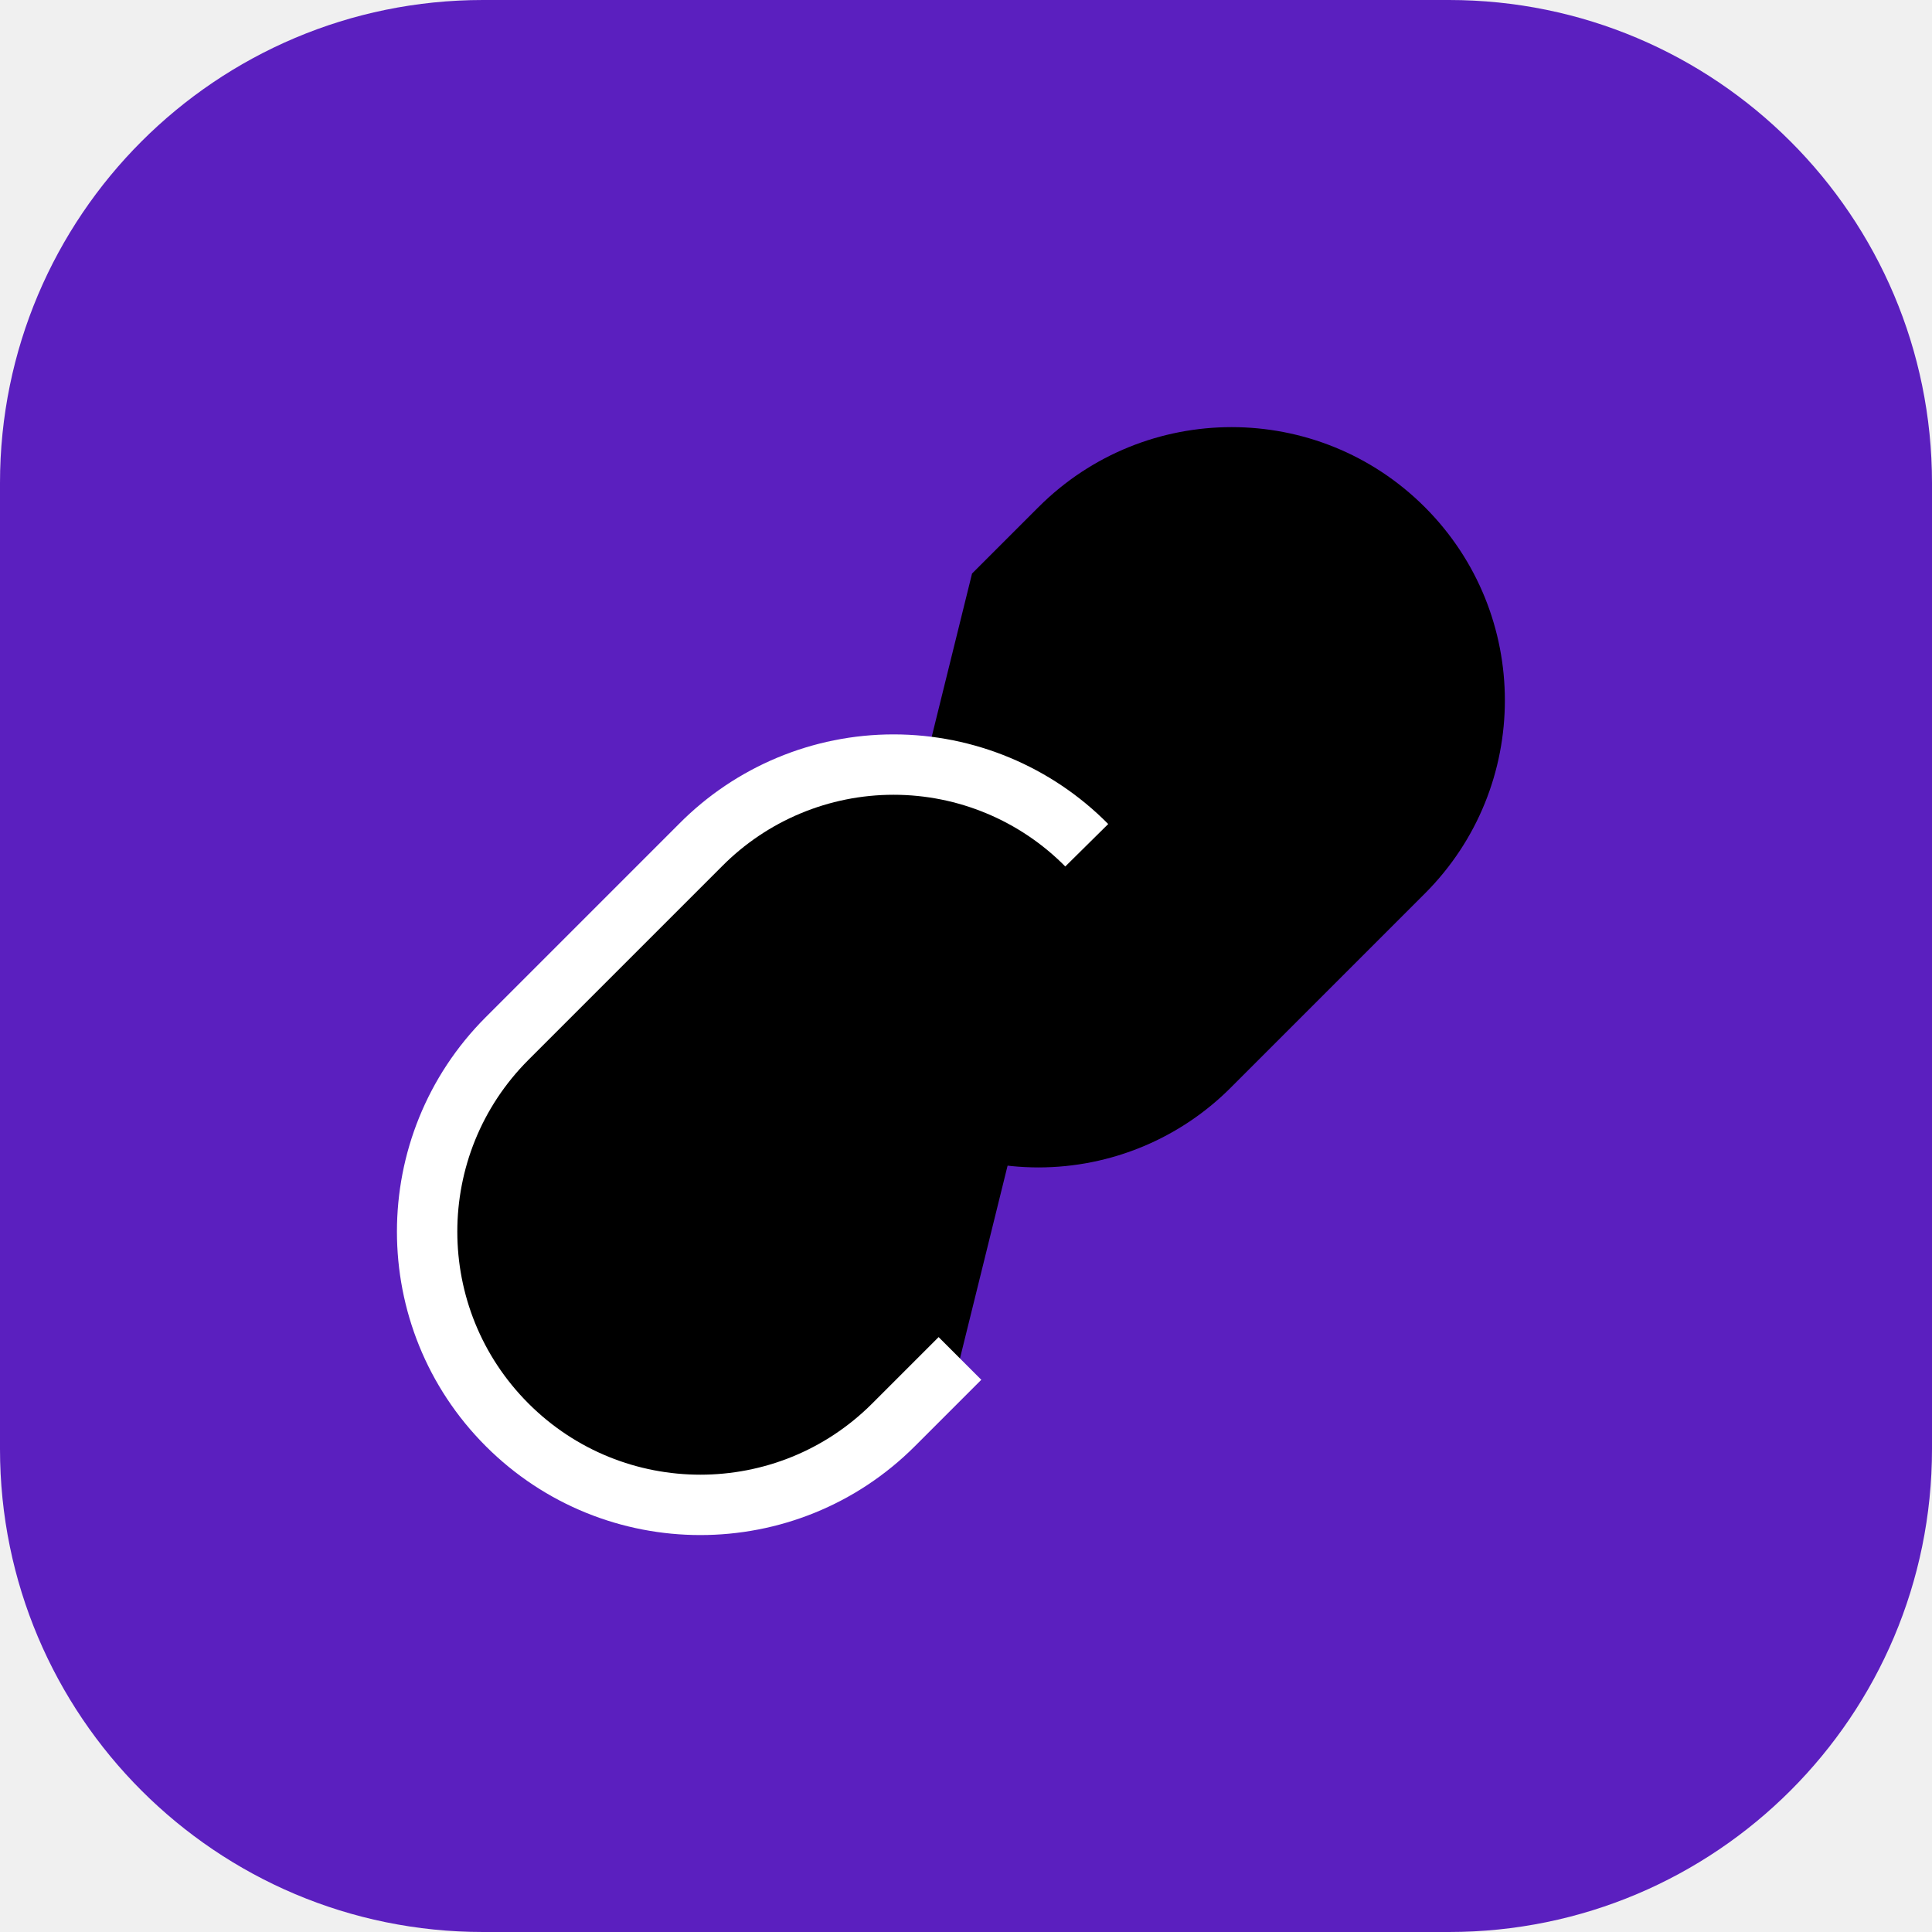
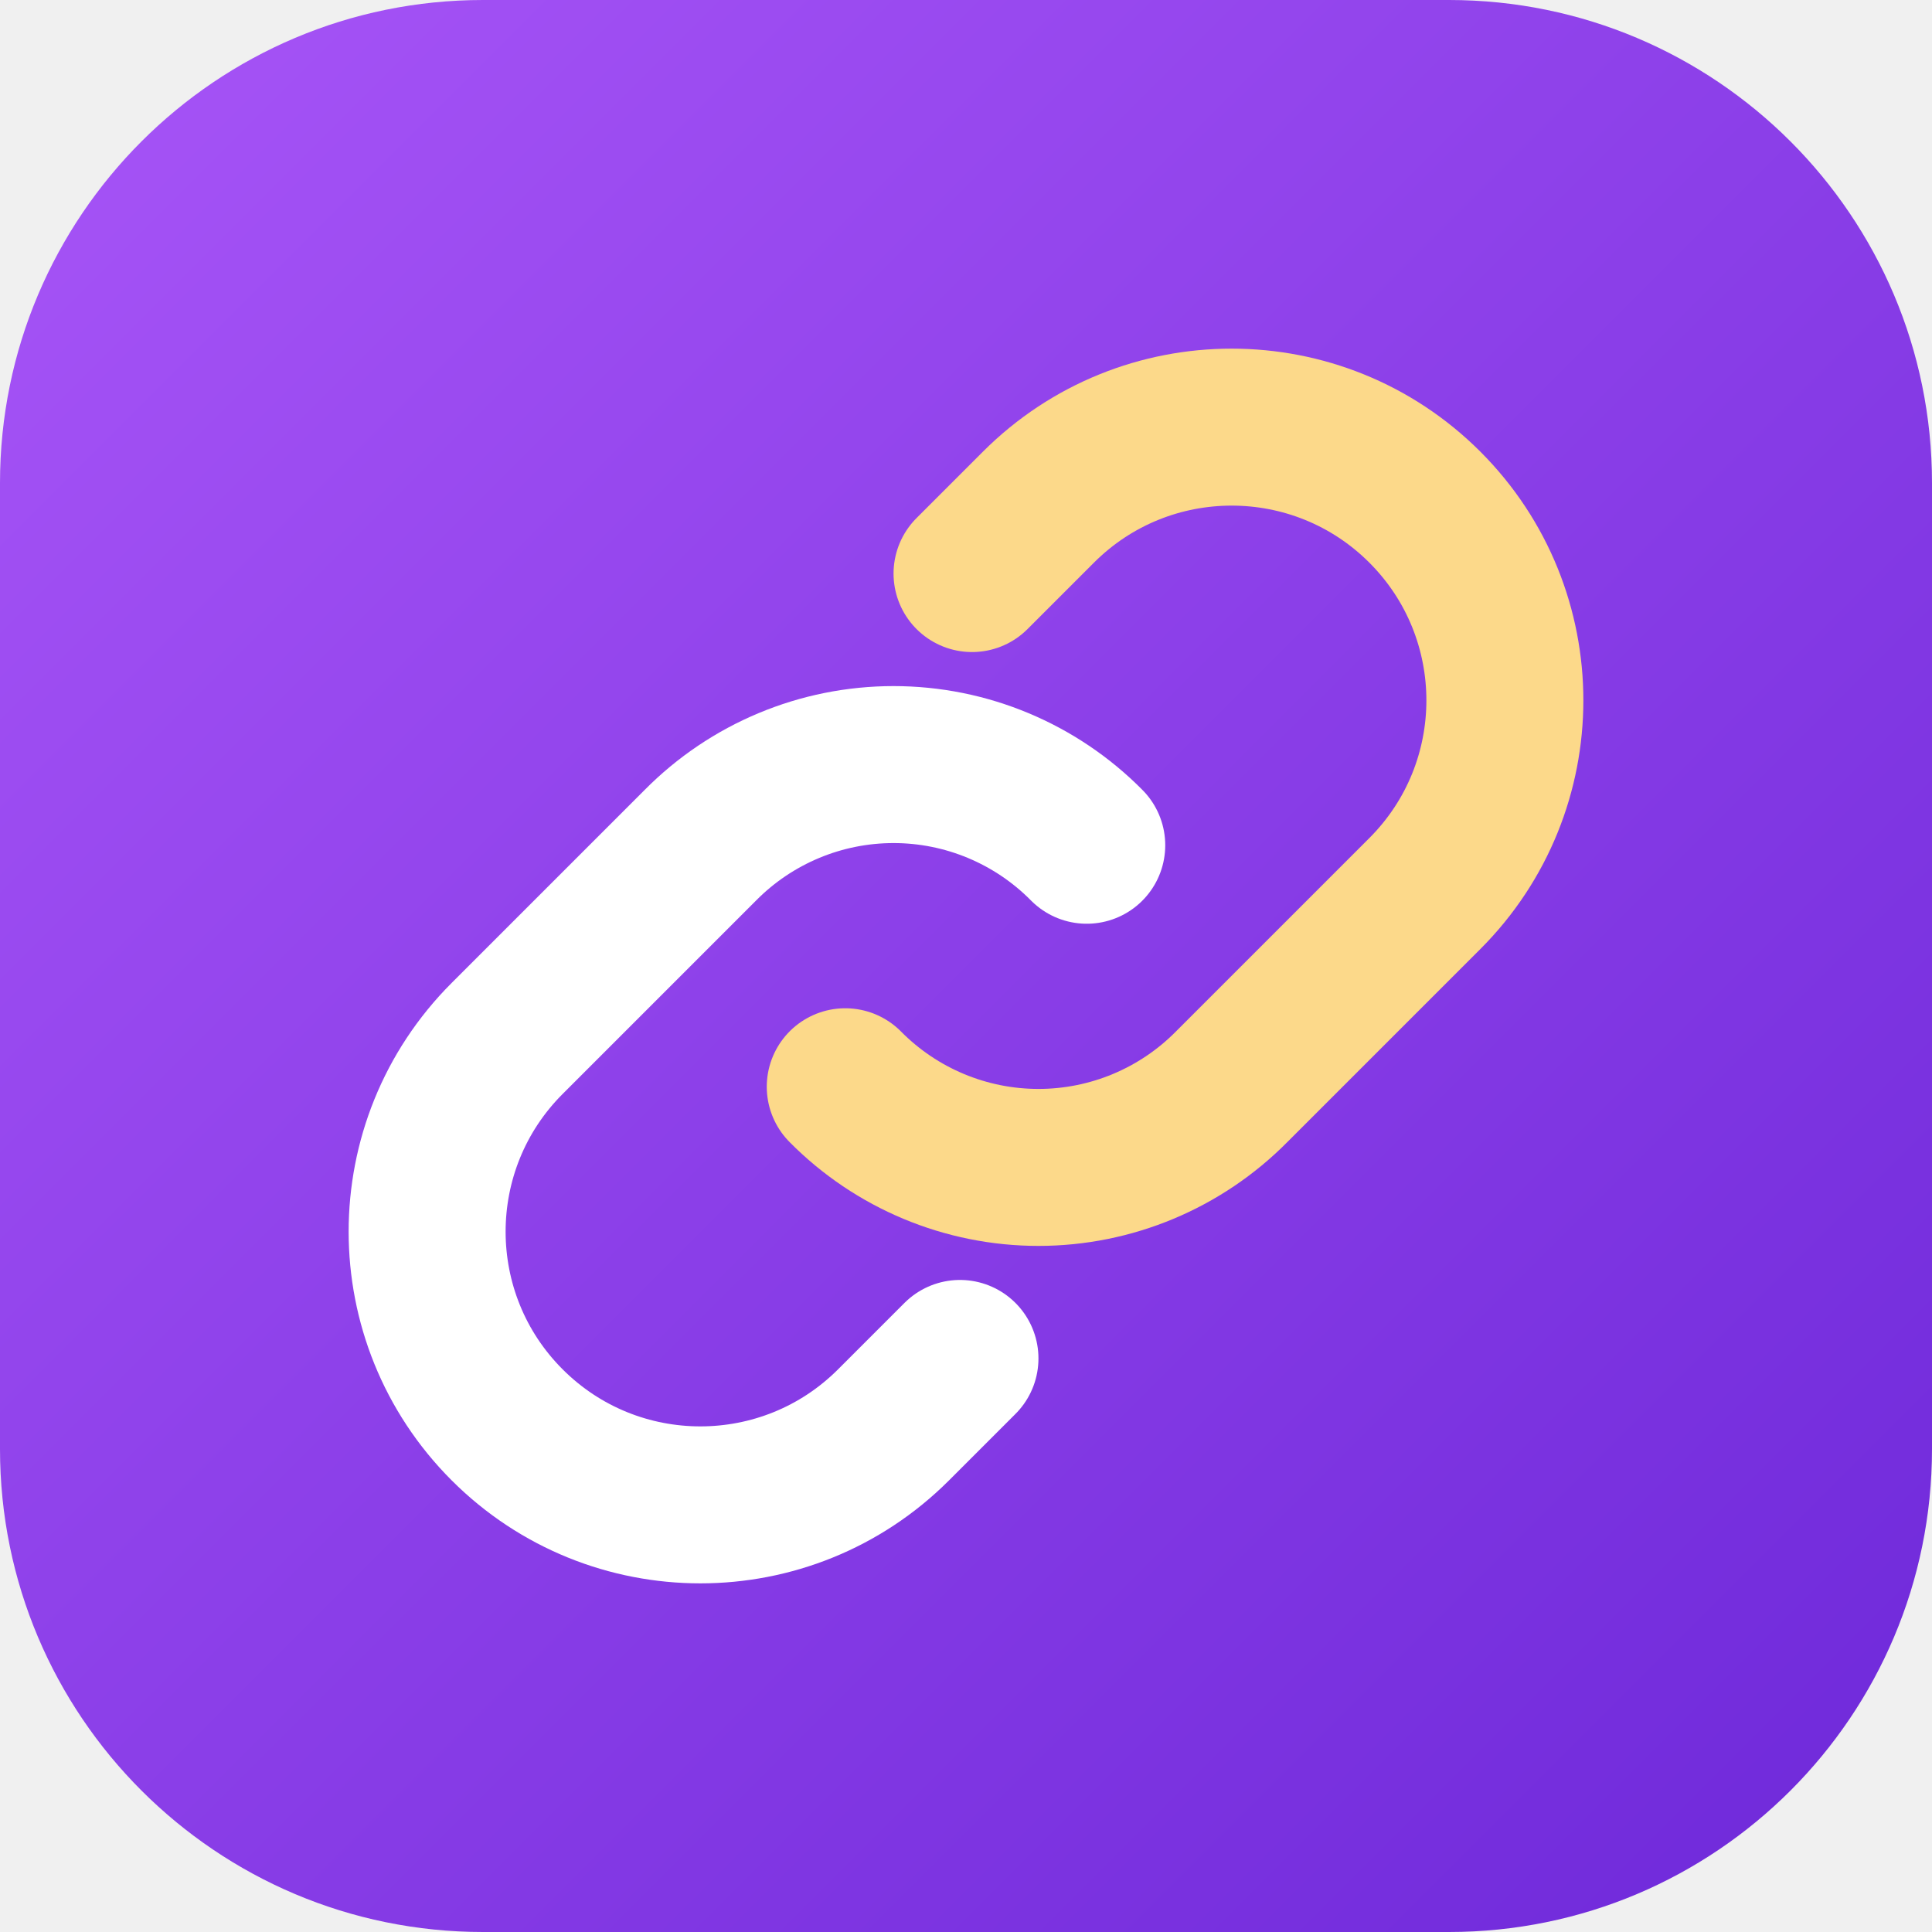
<svg xmlns="http://www.w3.org/2000/svg" viewBox="0 0 24 24">
-   <rect width="24" height="24" rx="6" fill="#5b1fbf" />
-   <g transform="translate(3 3) scale(.75)">
-     <path d="M10 14a4.5 4.5 0 0 0 6.4 0l3.2-3.2a4.5 4.5 0 0 0-6.4-6.4l-1.1 1.1" />
+   <defs>
+     <linearGradient id="g" x1="0" y1="0" x2="1" y2="1">
+       <stop offset="0" stop-color="#a855f7" />
+       <stop offset="1" stop-color="#6d28d9" />
+     </linearGradient>
+   </defs>
+   <rect width="24" height="24" rx="6" fill="url(#g)" />
+   <g transform="translate(3 3) scale(.75)" fill="none" stroke-width="2.6" stroke-linecap="round">
+     <path d="M10 14a4.5 4.5 0 0 0 6.4 0l3.2-3.2a4.5 4.5 0 0 0-6.4-6.4l-1.1 1.1" stroke="#fcd98a" />
    <path d="M14 10a4.5 4.5 0 0 0-6.4 0l-3.2 3.2a4.5 4.5 0 0 0 6.4 6.4l1.1-1.1" stroke="#fff" />
  </g>
</svg>
